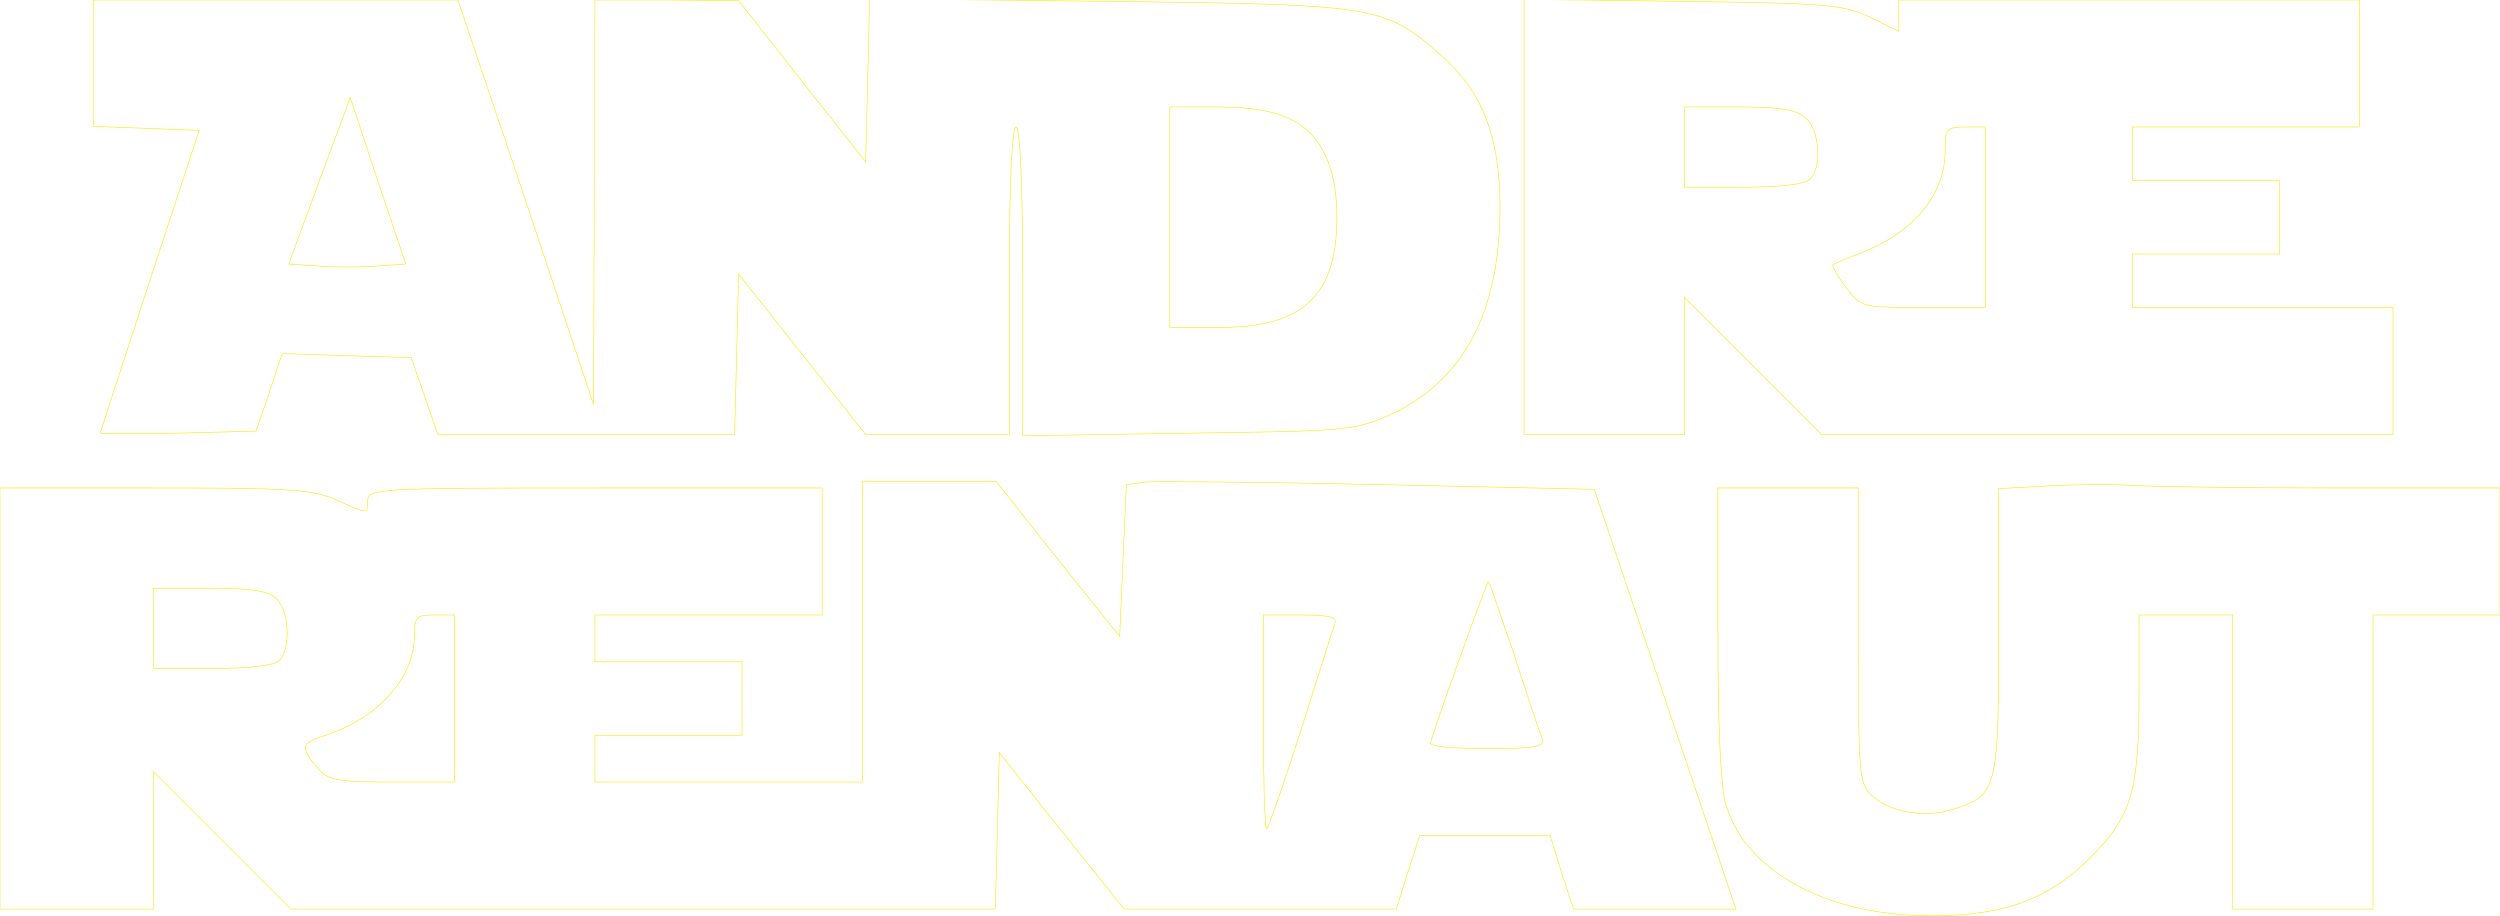
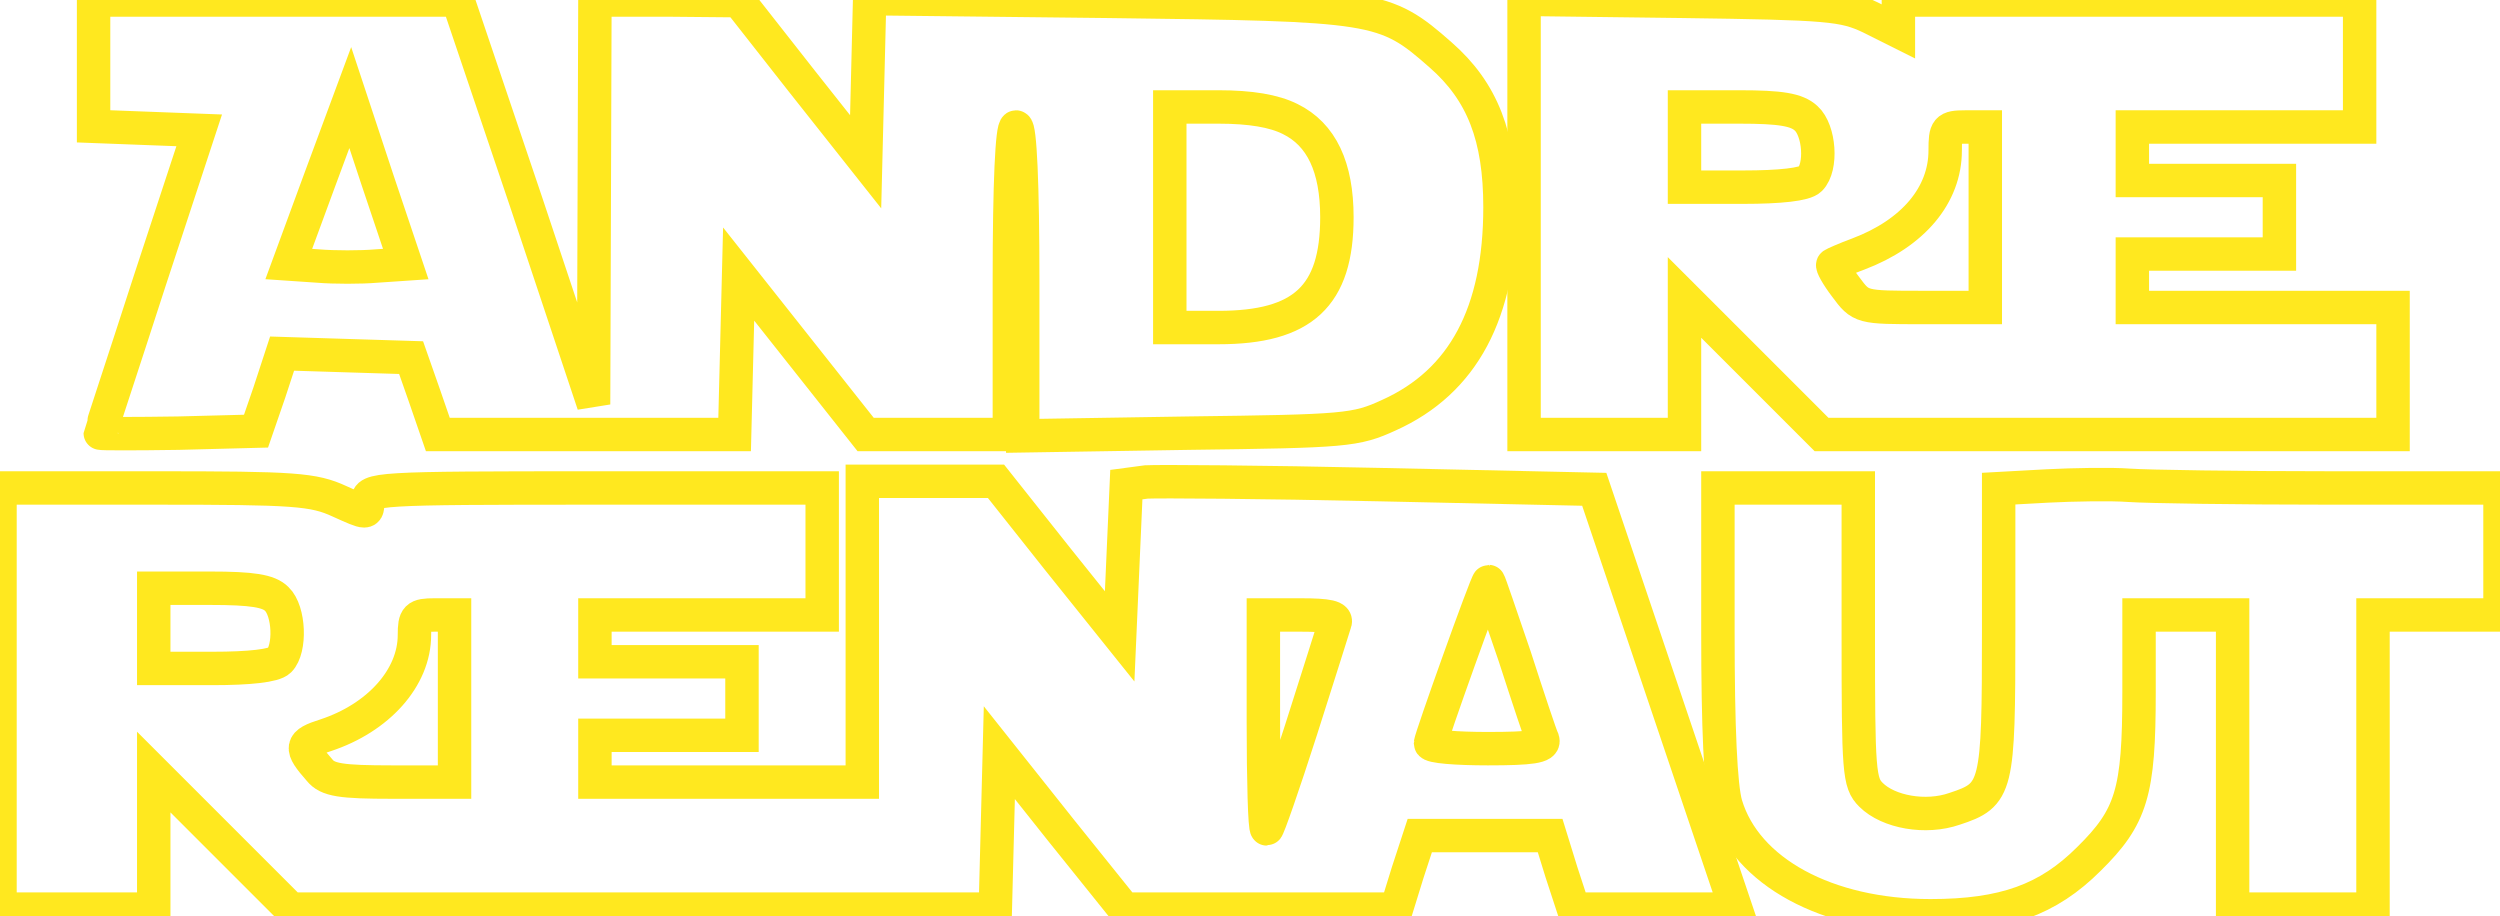
<svg xmlns="http://www.w3.org/2000/svg" version="1.0" width="374pt" height="137pt" viewBox="0 0 374 137" preserveAspectRatio="xMidYMid meet">
-   <g transform="translate(0,137) scale(0.1,-0.1)" fill="none" stroke="#FFE81F" strike-width="50px">
+   <g transform="translate(0,137) scale(0.1,-0.1)" fill="none" stroke="#FFE81F" stroke-width="50px">
    <path d="M140 1275 l0 -94 79 -3 79 -3 -74 -225 c-40 -124 -74 -226 -74 -228 0 -1 53 -1 117 0 l116 3 20 58 19 58 96 -3 97 -3 20 -57 20 -58 222 0 222 0 3 120 3 120 95 -120 95 -120 108 0 107 0 0 230 c0 147 4 230 10 230 6 0 10 -84 10 -231 l0 -231 248 4 c235 3 250 4 300 27 111 50 166 153 166 311 0 105 -26 173 -89 228 -84 74 -96 75 -497 80 l-357 4 -3 -122 -3 -122 -95 120 -95 121 -107 1 -108 0 -1 -302 -1 -303 -101 303 -102 302 -272 0 -273 0 0 -95z m423 -303 c-23 -2 -63 -2 -87 0 l-44 3 46 125 46 124 41 -124 42 -125 -44 -3z m1367 220 c47 -23 70 -72 70 -147 0 -118 -51 -165 -177 -165 l-73 0 0 165 0 165 73 0 c48 0 83 -6 107 -18z" />
    <path d="M2280 1046 l0 -326 120 0 120 0 0 102 0 103 103 -103 102 -102 428 0 427 0 0 95 0 95 -195 0 -195 0 0 40 0 40 110 0 110 0 0 55 0 55 -110 0 -110 0 0 40 0 40 170 0 170 0 0 95 0 95 -345 0 -345 0 0 -24 0 -23 -42 21 c-40 19 -62 21 -280 24 l-238 3 0 -325z m422 147 c20 -18 24 -73 6 -91 -8 -8 -45 -12 -100 -12 l-88 0 0 60 0 60 82 0 c62 0 86 -4 100 -17z m268 -148 l0 -135 -93 0 c-93 0 -93 0 -116 31 -13 17 -21 32 -19 33 1 1 19 9 38 16 82 31 130 88 130 155 0 32 2 35 30 35 l30 0 0 -135z" />
    <path d="M1290 425 l0 -225 -200 0 -200 0 0 35 0 35 110 0 110 0 0 55 0 55 -110 0 -110 0 0 35 0 35 170 0 170 0 0 95 0 95 -340 0 c-330 0 -340 -1 -340 -20 0 -19 0 -19 -42 0 -39 18 -67 20 -275 20 l-233 0 0 -315 0 -315 115 0 115 0 0 102 0 103 103 -103 102 -102 527 0 527 0 3 117 3 117 93 -117 94 -117 203 0 204 0 17 55 18 55 97 0 98 0 17 -55 18 -55 121 0 122 0 -106 314 -106 314 -320 7 c-176 4 -333 5 -350 4 l-30 -4 -5 -113 -5 -114 -93 116 -92 116 -100 0 -100 0 0 -225z m976 -37 c20 -62 39 -119 42 -125 3 -10 -17 -13 -82 -13 -47 0 -86 3 -86 8 0 7 84 242 87 242 1 0 18 -51 39 -112z m-1852 86 c19 -18 21 -75 4 -92 -8 -8 -45 -12 -100 -12 l-88 0 0 60 0 60 84 0 c64 0 88 -4 100 -16z m266 -149 l0 -125 -93 0 c-77 0 -97 3 -109 18 -30 34 -29 40 9 52 79 26 133 86 133 150 0 27 3 30 30 30 l30 0 0 -125z m1317 113 c-2 -7 -25 -79 -51 -161 -26 -81 -49 -147 -51 -147 -3 0 -5 72 -5 160 l0 160 56 0 c41 0 55 -3 51 -12z" />
    <path d="M3063 643 l-73 -4 0 -212 c0 -237 -2 -246 -66 -267 -43 -15 -99 -5 -125 21 -18 18 -19 34 -19 239 l0 220 -105 0 -105 0 0 -216 c0 -143 4 -231 12 -258 30 -100 151 -166 306 -166 110 0 176 24 237 85 64 63 75 100 75 249 l0 116 70 0 70 0 0 -220 0 -220 105 0 105 0 0 220 0 220 95 0 95 0 0 95 0 95 -252 0 c-139 0 -275 2 -303 4 -27 2 -83 1 -122 -1z" />
  </g>
</svg>
